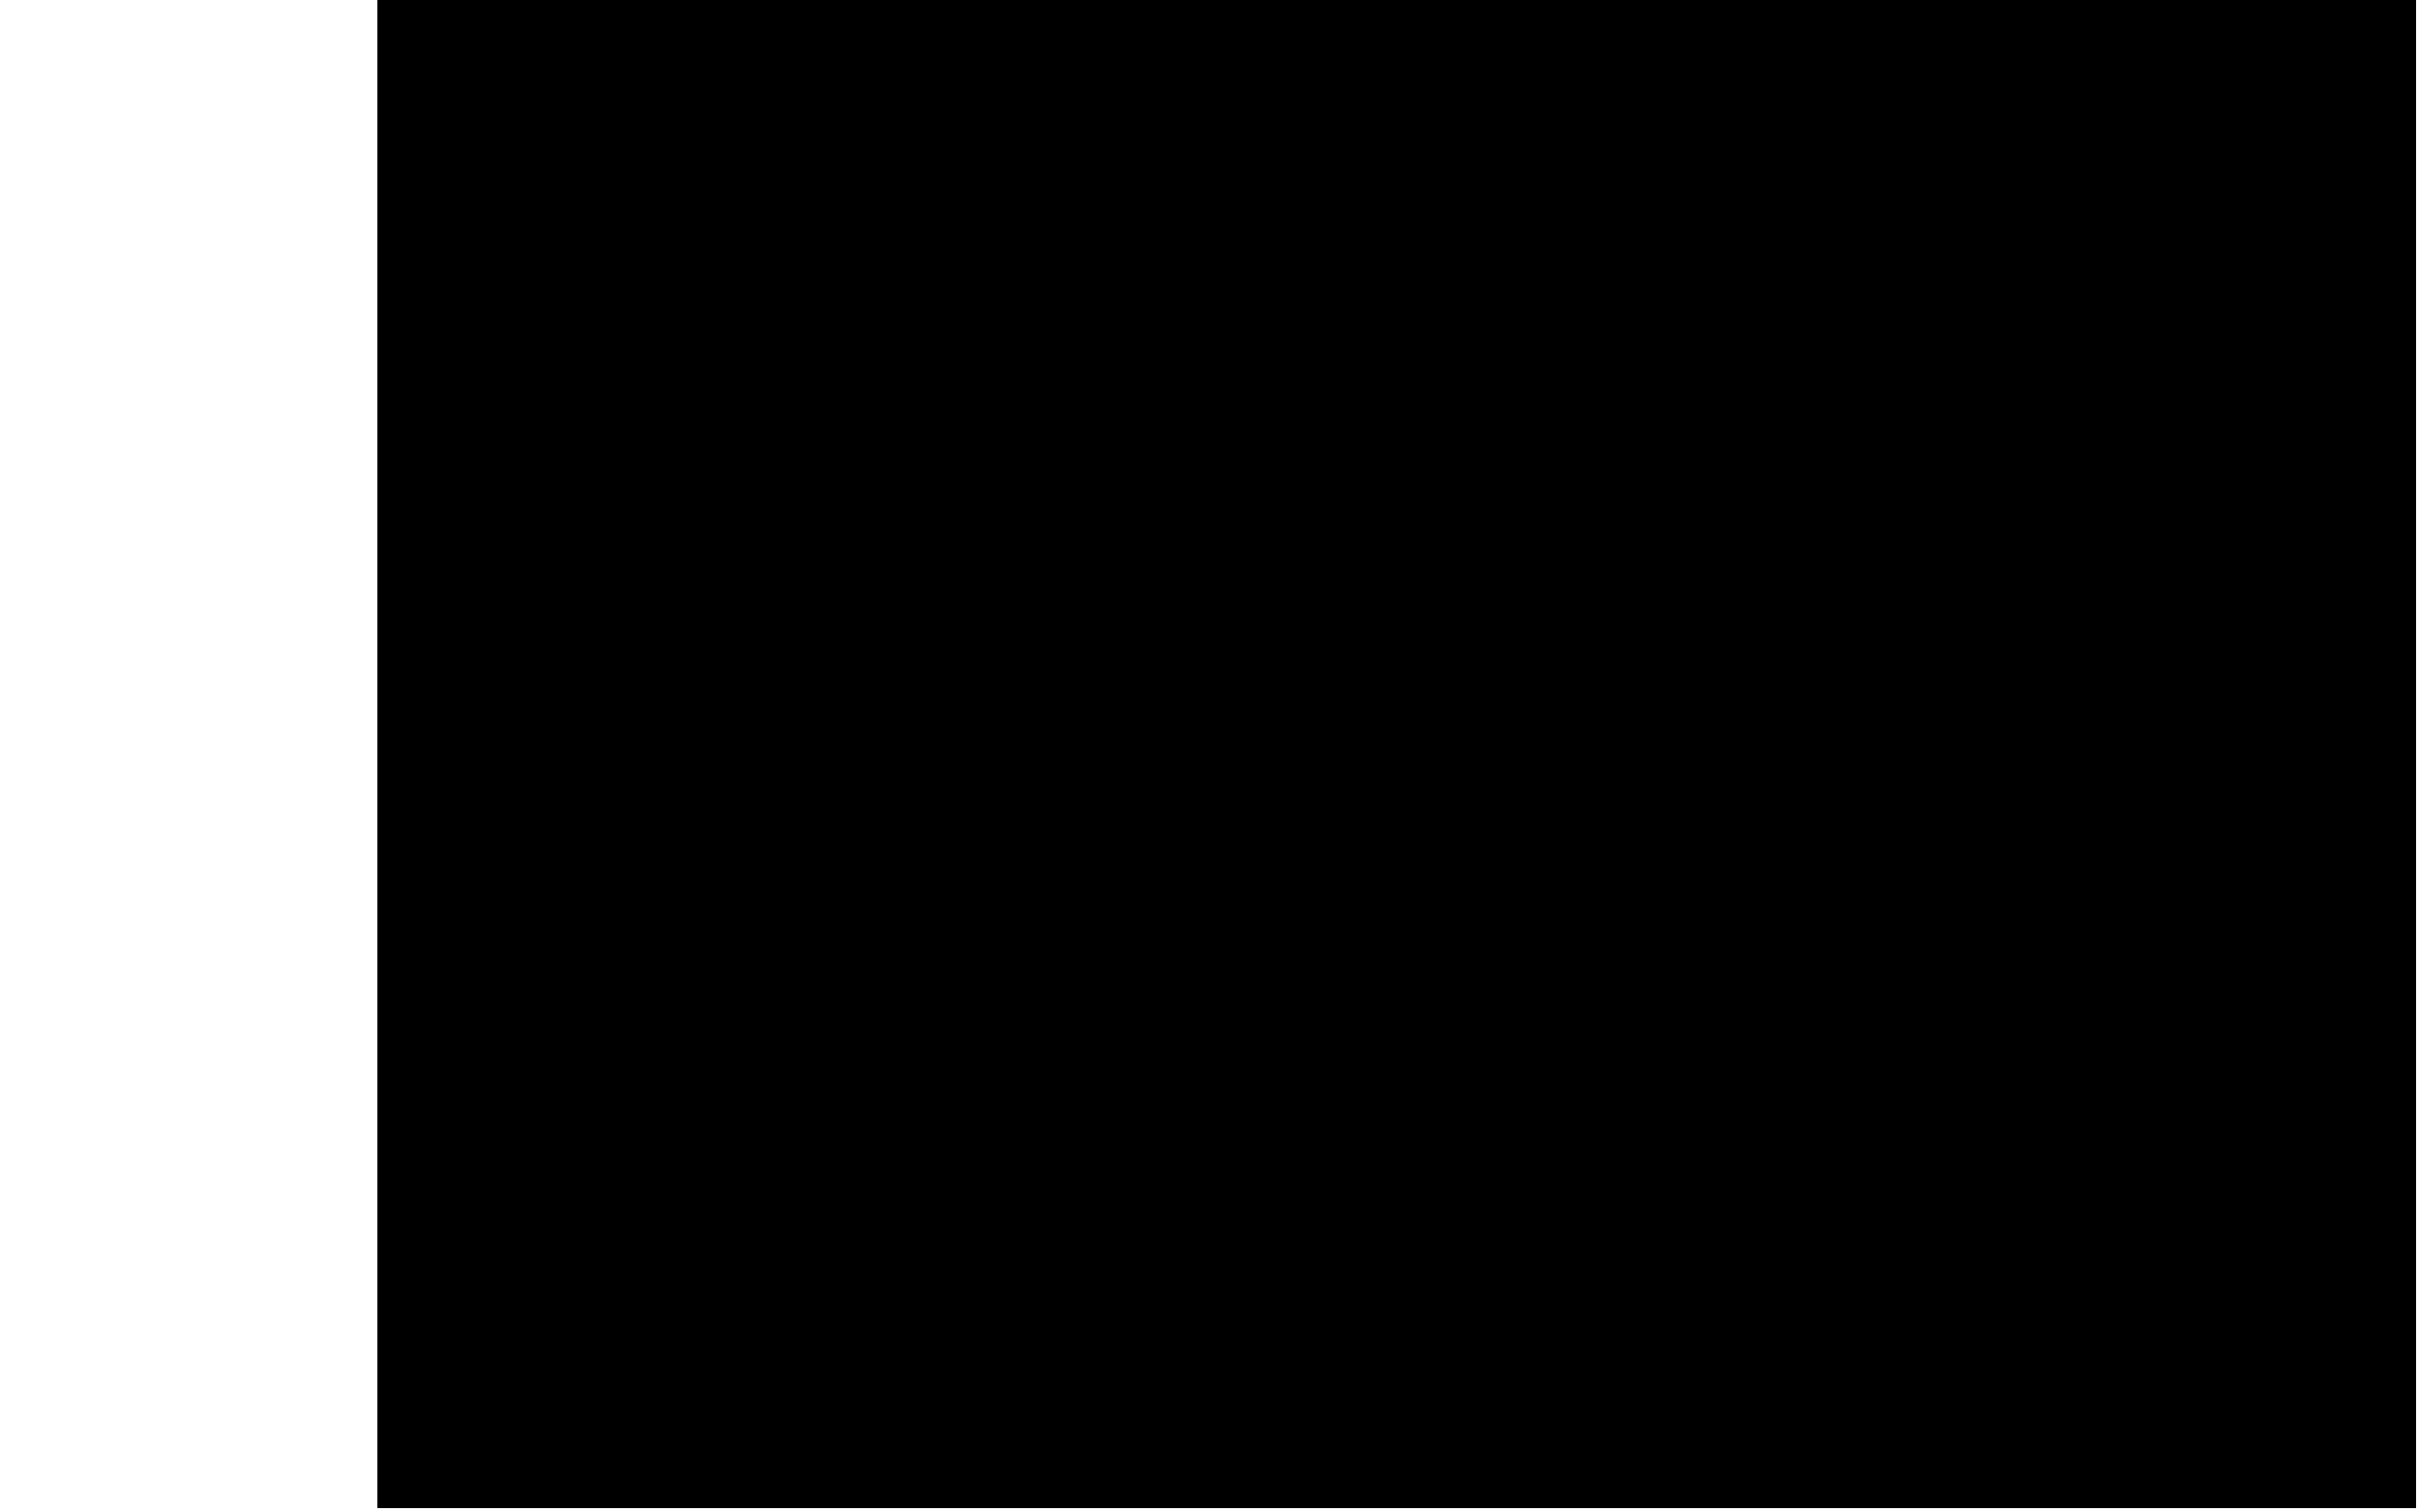
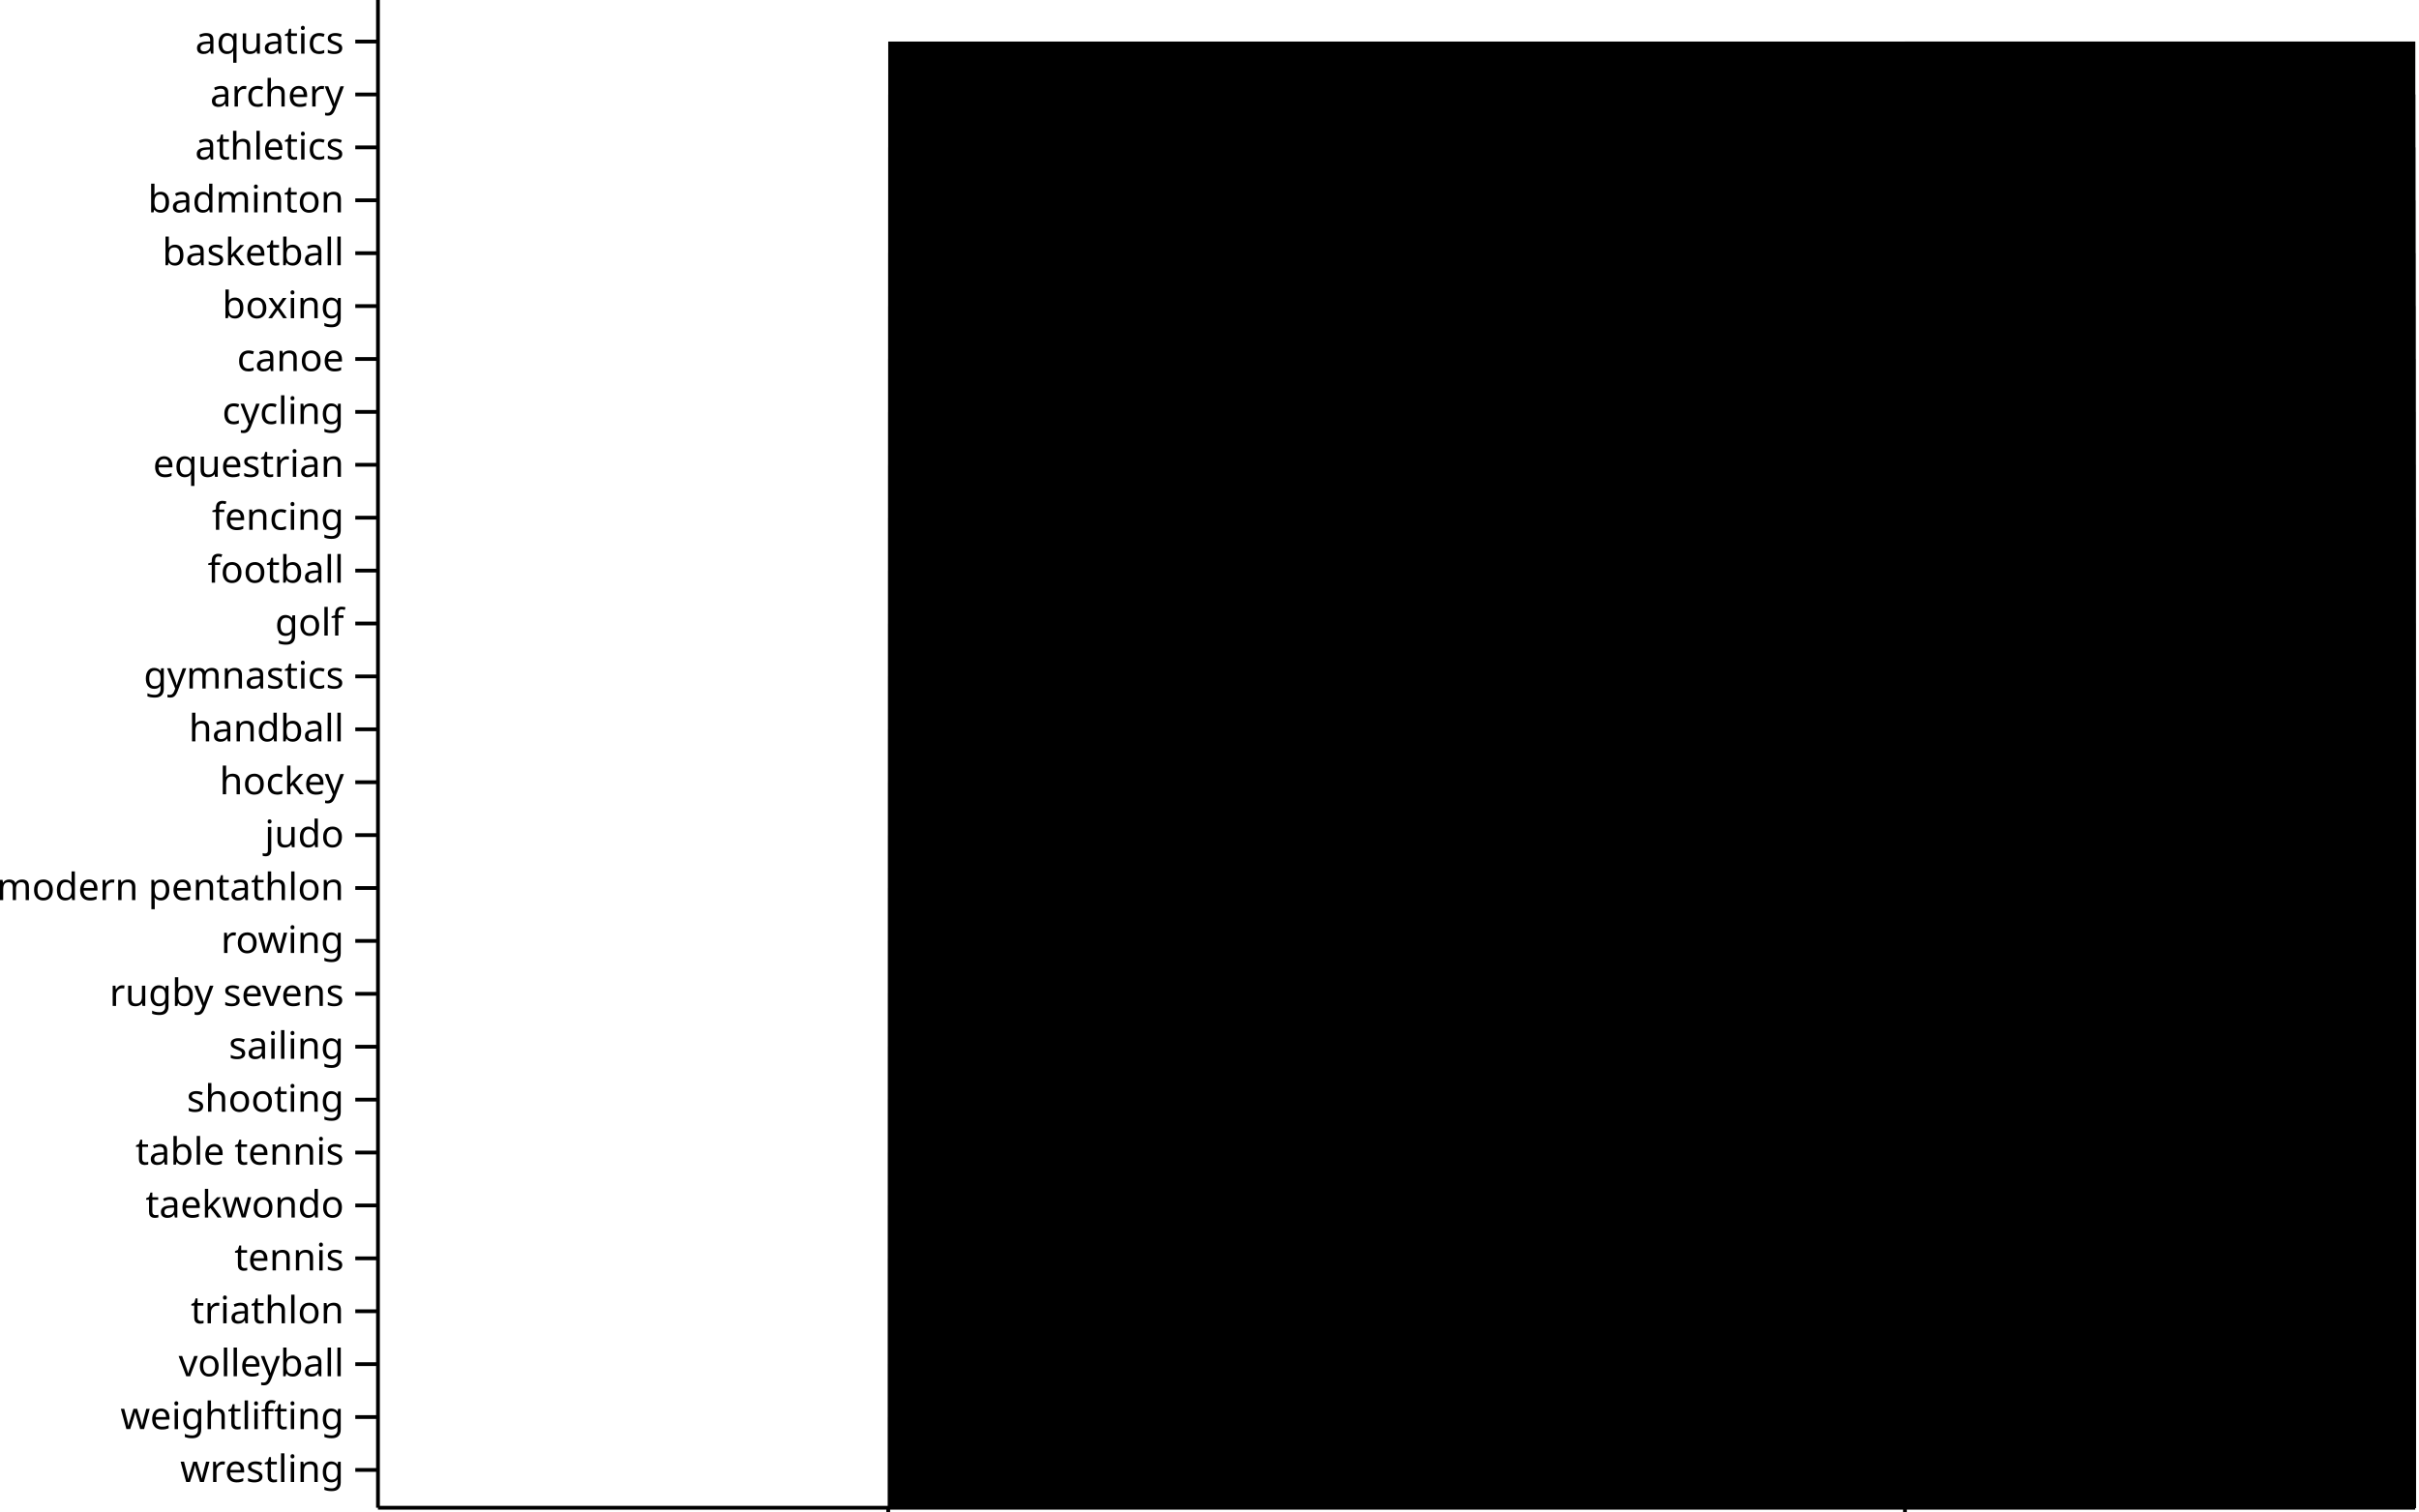
<svg xmlns="http://www.w3.org/2000/svg" class="plot" fill="currentColor" font-family="system-ui, sans-serif" font-size="10" text-anchor="middle" width="640" height="400" viewBox="0 0 640 400">
  <style>
    :where(.plot) {
      --plot-background: white;
      display: block;
      height: auto;
      height: intrinsic;
      max-width: 100%;
    }

    :where(.plot text),
    :where(.plot tspan) {
      white-space: pre;
    }
  </style>
  <defs>
-     <clipPath id="_r_2g1_">
+     <clipPath id="_r_2h2_">
      <rect x="100" y="0" width="539" height="399" />
    </clipPath>
  </defs>
+   <g aria-label="x-axis" transform="translate(0,399)" fill="none" font-size="10" font-variant="tabular-nums" text-anchor="middle">
+     <line x1="100" x2="639" stroke="currentColor" />
+     <g transform="translate(235,0)">
+       <line y2="6" stroke="currentColor" />
+       <text y="9" dy="0.71em" fill="currentColor">female</text>
+     </g>
+     <g transform="translate(504,0)">
+       <line y2="6" stroke="currentColor" />
+       <text y="9" dy="0.71em" fill="currentColor">male</text>
+     </g>
+   </g>
+   <g aria-label="y-axis" transform="translate(100,0)" fill="none" font-size="10" font-variant="tabular-nums" text-anchor="end">
+     <line y1="0" y2="399" stroke="currentColor" />
+     <g transform="translate(0,11)">
+       <line x2="-6" stroke="currentColor" />
+       <text x="-9" dy="0.32em" fill="currentColor">aquatics</text>
+     </g>
+     <g transform="translate(0,25)">
+       <line x2="-6" stroke="currentColor" />
+       <text x="-9" dy="0.32em" fill="currentColor">archery</text>
+     </g>
+     <g transform="translate(0,39)">
+       <line x2="-6" stroke="currentColor" />
+       <text x="-9" dy="0.32em" fill="currentColor">athletics</text>
+     </g>
+     <g transform="translate(0,53)">
+       <line x2="-6" stroke="currentColor" />
+       <text x="-9" dy="0.32em" fill="currentColor">badminton</text>
+     </g>
+     <g transform="translate(0,67)">
+       <line x2="-6" stroke="currentColor" />
+       <text x="-9" dy="0.32em" fill="currentColor">basketball</text>
+     </g>
+     <g transform="translate(0,81)">
+       <line x2="-6" stroke="currentColor" />
+       <text x="-9" dy="0.32em" fill="currentColor">boxing</text>
+     </g>
+     <g transform="translate(0,95)">
+       <line x2="-6" stroke="currentColor" />
+       <text x="-9" dy="0.32em" fill="currentColor">canoe</text>
+     </g>
+     <g transform="translate(0,109)">
+       <line x2="-6" stroke="currentColor" />
+       <text x="-9" dy="0.32em" fill="currentColor">cycling</text>
+     </g>
+     <g transform="translate(0,123)">
+       <line x2="-6" stroke="currentColor" />
+       <text x="-9" dy="0.32em" fill="currentColor">equestrian</text>
+     </g>
+     <g transform="translate(0,137)">
+       <line x2="-6" stroke="currentColor" />
+       <text x="-9" dy="0.32em" fill="currentColor">fencing</text>
+     </g>
+     <g transform="translate(0,151)">
+       <line x2="-6" stroke="currentColor" />
+       <text x="-9" dy="0.32em" fill="currentColor">football</text>
+     </g>
+     <g transform="translate(0,165)">
+       <line x2="-6" stroke="currentColor" />
+       <text x="-9" dy="0.32em" fill="currentColor">golf</text>
+     </g>
+     <g transform="translate(0,179)">
+       <line x2="-6" stroke="currentColor" />
+       <text x="-9" dy="0.32em" fill="currentColor">gymnastics</text>
+     </g>
+     <g transform="translate(0,193)">
+       <line x2="-6" stroke="currentColor" />
+       <text x="-9" dy="0.32em" fill="currentColor">handball</text>
+     </g>
+     <g transform="translate(0,207)">
+       <line x2="-6" stroke="currentColor" />
+       <text x="-9" dy="0.32em" fill="currentColor">hockey</text>
+     </g>
+     <g transform="translate(0,221)">
+       <line x2="-6" stroke="currentColor" />
+       <text x="-9" dy="0.32em" fill="currentColor">judo</text>
+     </g>
+     <g transform="translate(0,235)">
+       <line x2="-6" stroke="currentColor" />
+       <text x="-9" dy="0.32em" fill="currentColor">modern pentathlon</text>
+     </g>
+     <g transform="translate(0,249)">
+       <line x2="-6" stroke="currentColor" />
+       <text x="-9" dy="0.32em" fill="currentColor">rowing</text>
+     </g>
+     <g transform="translate(0,263)">
+       <line x2="-6" stroke="currentColor" />
+       <text x="-9" dy="0.32em" fill="currentColor">rugby sevens</text>
+     </g>
+     <g transform="translate(0,277)">
+       <line x2="-6" stroke="currentColor" />
+       <text x="-9" dy="0.32em" fill="currentColor">sailing</text>
+     </g>
+     <g transform="translate(0,291)">
+       <line x2="-6" stroke="currentColor" />
+       <text x="-9" dy="0.32em" fill="currentColor">shooting</text>
+     </g>
+     <g transform="translate(0,305)">
+       <line x2="-6" stroke="currentColor" />
+       <text x="-9" dy="0.32em" fill="currentColor">table tennis</text>
+     </g>
+     <g transform="translate(0,319)">
+       <line x2="-6" stroke="currentColor" />
+       <text x="-9" dy="0.32em" fill="currentColor">taekwondo</text>
+     </g>
+     <g transform="translate(0,333)">
+       <line x2="-6" stroke="currentColor" />
+       <text x="-9" dy="0.32em" fill="currentColor">tennis</text>
+     </g>
+     <g transform="translate(0,347)">
+       <line x2="-6" stroke="currentColor" />
+       <text x="-9" dy="0.32em" fill="currentColor">triathlon</text>
+     </g>
+     <g transform="translate(0,361)">
+       <line x2="-6" stroke="currentColor" />
+       <text x="-9" dy="0.32em" fill="currentColor">volleyball</text>
+     </g>
+     <g transform="translate(0,375)">
+       <line x2="-6" stroke="currentColor" />
+       <text x="-9" dy="0.32em" fill="currentColor">weightlifting</text>
+     </g>
+     <g transform="translate(0,389)">
+       <line x2="-6" stroke="currentColor" />
+       <text x="-9" dy="0.32em" fill="currentColor">wrestling</text>
+     </g>
+   </g>
  <g aria-label="rect" fill="currentColor">
-     <rect x="100" y="0" width="539" height="399" />
-     <rect x="100" y="0" width="539" height="399" />
-     <rect x="100" y="0" width="539" height="399" />
-     <rect x="100" y="0" width="539" height="399" />
-     <rect x="100" y="0" width="539" height="399" />
-     <rect x="100" y="0" width="539" height="399" />
-     <rect x="100" y="0" width="539" height="399" />
-     <rect x="100" y="0" width="539" height="399" />
-     <rect x="100" y="0" width="539" height="399" />
-     <rect x="100" y="0" width="539" height="399" />
-     <rect x="100" y="0" width="539" height="399" />
-     <rect x="100" y="0" width="539" height="399" />
-     <rect x="100" y="0" width="539" height="399" />
-     <rect x="100" y="0" width="539" height="399" />
-     <rect x="100" y="0" width="539" height="399" />
-     <rect x="100" y="0" width="539" height="399" />
-     <rect x="100" y="0" width="539" height="399" />
-     <rect x="100" y="0" width="539" height="399" />
-     <rect x="100" y="0" width="539" height="399" />
-     <rect x="100" y="0" width="539" height="399" />
-     <rect x="100" y="0" width="539" height="399" />
-     <rect x="100" y="0" width="539" height="399" />
-     <rect x="100" y="0" width="539" height="399" />
-     <rect x="100" y="0" width="539" height="399" />
-     <rect x="100" y="0" width="539" height="399" />
-     <rect x="100" y="0" width="539" height="399" />
-     <rect x="100" y="0" width="539" height="399" />
-     <rect x="100" y="0" width="539" height="399" />
-     <rect x="100" y="0" width="539" height="399" />
-     <rect x="100" y="0" width="539" height="399" />
-     <rect x="100" y="0" width="539" height="399" />
-     <rect x="100" y="0" width="539" height="399" />
-     <rect x="100" y="0" width="539" height="399" />
-     <rect x="100" y="0" width="539" height="399" />
-     <rect x="100" y="0" width="539" height="399" />
-     <rect x="100" y="0" width="539" height="399" />
-     <rect x="100" y="0" width="539" height="399" />
-     <rect x="100" y="0" width="539" height="399" />
-     <rect x="100" y="0" width="539" height="399" />
-     <rect x="100" y="0" width="539" height="399" />
-     <rect x="100" y="0" width="539" height="399" />
-     <rect x="100" y="0" width="539" height="399" />
-     <rect x="100" y="0" width="539" height="399" />
-     <rect x="100" y="0" width="539" height="399" />
-     <rect x="100" y="0" width="539" height="399" />
-     <rect x="100" y="0" width="539" height="399" />
-     <rect x="100" y="0" width="539" height="399" />
-     <rect x="100" y="0" width="539" height="399" />
-     <rect x="100" y="0" width="539" height="399" />
-     <rect x="100" y="0" width="539" height="399" />
-     <rect x="100" y="0" width="539" height="399" />
-     <rect x="100" y="0" width="539" height="399" />
-     <rect x="100" y="0" width="539" height="399" />
-     <rect x="100" y="0" width="539" height="399" />
-     <rect x="100" y="0" width="539" height="399" />
-     <rect x="100" y="0" width="539" height="399" />
+     <rect x="504" y="39" width="135" height="360" />
+     <rect x="235" y="39" width="404" height="360" />
+     <rect x="235" y="137" width="404" height="262" />
+     <rect x="504" y="137" width="135" height="262" />
+     <rect x="504" y="319" width="135" height="80" />
+     <rect x="235" y="319" width="404" height="80" />
+     <rect x="504" y="109" width="135" height="290" />
+     <rect x="235" y="109" width="404" height="290" />
+     <rect x="504" y="347" width="135" height="52" />
+     <rect x="235" y="347" width="404" height="52" />
+     <rect x="504" y="361" width="135" height="38" />
+     <rect x="235" y="361" width="404" height="38" />
+     <rect x="504" y="11" width="135" height="388" />
+     <rect x="235" y="11" width="404" height="388" />
+     <rect x="235" y="263" width="404" height="136" />
+     <rect x="504" y="263" width="135" height="136" />
+     <rect x="504" y="389" width="135" height="10" />
+     <rect x="235" y="389" width="404" height="10" />
+     <rect x="504" y="151" width="135" height="248" />
+     <rect x="235" y="151" width="404" height="248" />
+     <rect x="504" y="291" width="135" height="108" />
+     <rect x="235" y="291" width="404" height="108" />
+     <rect x="504" y="81" width="135" height="318" />
+     <rect x="235" y="81" width="404" height="318" />
+     <rect x="504" y="123" width="135" height="276" />
+     <rect x="235" y="123" width="404" height="276" />
+     <rect x="504" y="249" width="135" height="150" />
+     <rect x="235" y="249" width="404" height="150" />
+     <rect x="504" y="221" width="135" height="178" />
+     <rect x="235" y="221" width="404" height="178" />
+     <rect x="504" y="193" width="135" height="206" />
+     <rect x="235" y="193" width="404" height="206" />
+     <rect x="504" y="53" width="135" height="346" />
+     <rect x="235" y="53" width="404" height="346" />
+     <rect x="504" y="207" width="135" height="192" />
+     <rect x="235" y="207" width="404" height="192" />
+     <rect x="504" y="235" width="135" height="164" />
+     <rect x="235" y="235" width="404" height="164" />
+     <rect x="504" y="305" width="135" height="94" />
+     <rect x="235" y="305" width="404" height="94" />
+     <rect x="504" y="95" width="135" height="304" />
+     <rect x="235" y="95" width="404" height="304" />
+     <rect x="504" y="67" width="135" height="332" />
+     <rect x="235" y="67" width="404" height="332" />
+     <rect x="504" y="165" width="135" height="234" />
+     <rect x="235" y="165" width="404" height="234" />
+     <rect x="504" y="25" width="135" height="374" />
+     <rect x="235" y="25" width="404" height="374" />
+     <rect x="504" y="375" width="135" height="24" />
+     <rect x="235" y="375" width="404" height="24" />
+     <rect x="235" y="277" width="404" height="122" />
+     <rect x="504" y="277" width="135" height="122" />
+     <rect x="235" y="333" width="404" height="66" />
+     <rect x="504" y="333" width="135" height="66" />
+     <rect x="235" y="179" width="404" height="220" />
+     <rect x="504" y="179" width="135" height="220" />
  </g>
</svg>
